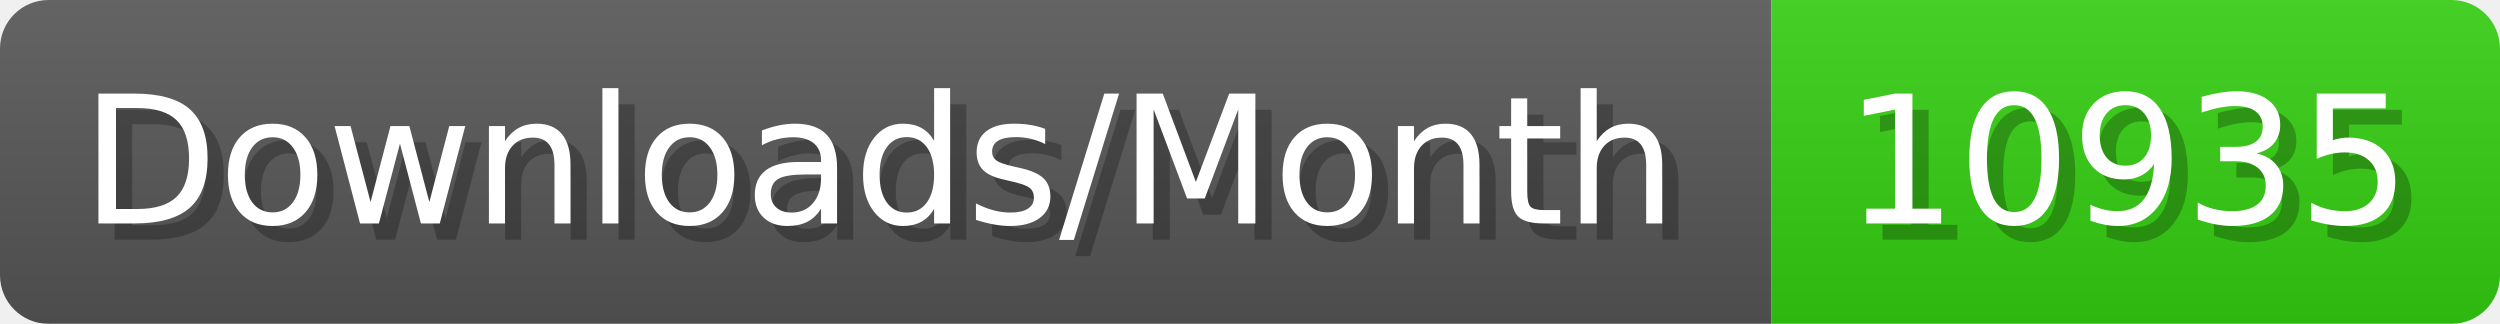
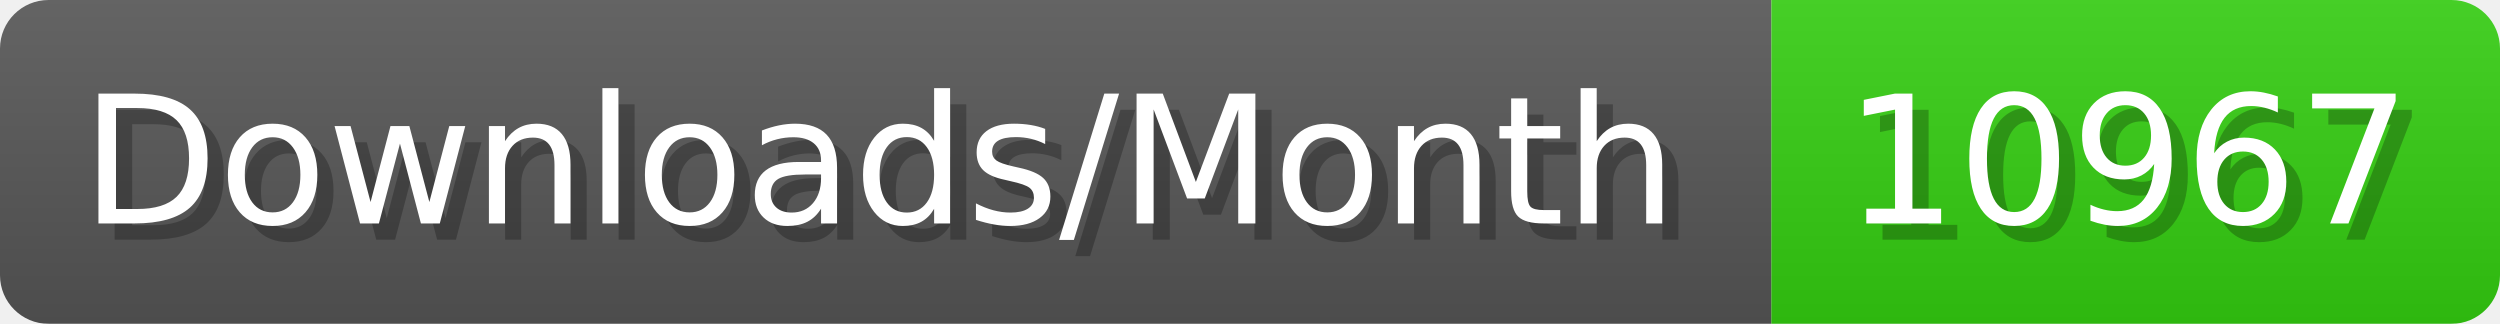
- <svg xmlns="http://www.w3.org/2000/svg" width="154.4" height="20" viewBox="0 0 1544 200" role="img" aria-label="Downloads/Month: 10935">
+ <svg xmlns="http://www.w3.org/2000/svg" width="154.4" height="20" viewBox="0 0 1544 200" role="img" aria-label="Downloads/Month: 10967">
  <linearGradient id="YlXUI" x2="0" y2="100%">
    <stop offset="0" stop-opacity=".1" stop-color="#EEE" />
    <stop offset="1" stop-opacity=".1" />
  </linearGradient>
  <mask id="JHhop">
    <rect width="1544" height="200" rx="30" fill="#FFF" />
  </mask>
  <g mask="url(#JHhop)">
    <rect width="1094" height="200" fill="#555" />
    <rect width="450" height="200" fill="#3C1" x="1094" />
    <rect width="1544" height="200" fill="url(#YlXUI)" />
  </g>
  <g aria-hidden="true" fill="#fff" text-anchor="start" font-family="Verdana,DejaVu Sans,sans-serif" font-size="110">
    <text x="60" y="148" textLength="994" fill="#000" opacity="0.25">Downloads/Month</text>
    <text x="50" y="138" textLength="994">Downloads/Month</text>
-     <text x="1149" y="148" textLength="350" fill="#000" opacity="0.25">10935</text>
-     <text x="1139" y="138" textLength="350">10935</text>
+     <text x="1149" y="148" textLength="350" fill="#000" opacity="0.25">10967</text>
+     <text x="1139" y="138" textLength="350">10967</text>
  </g>
</svg>
